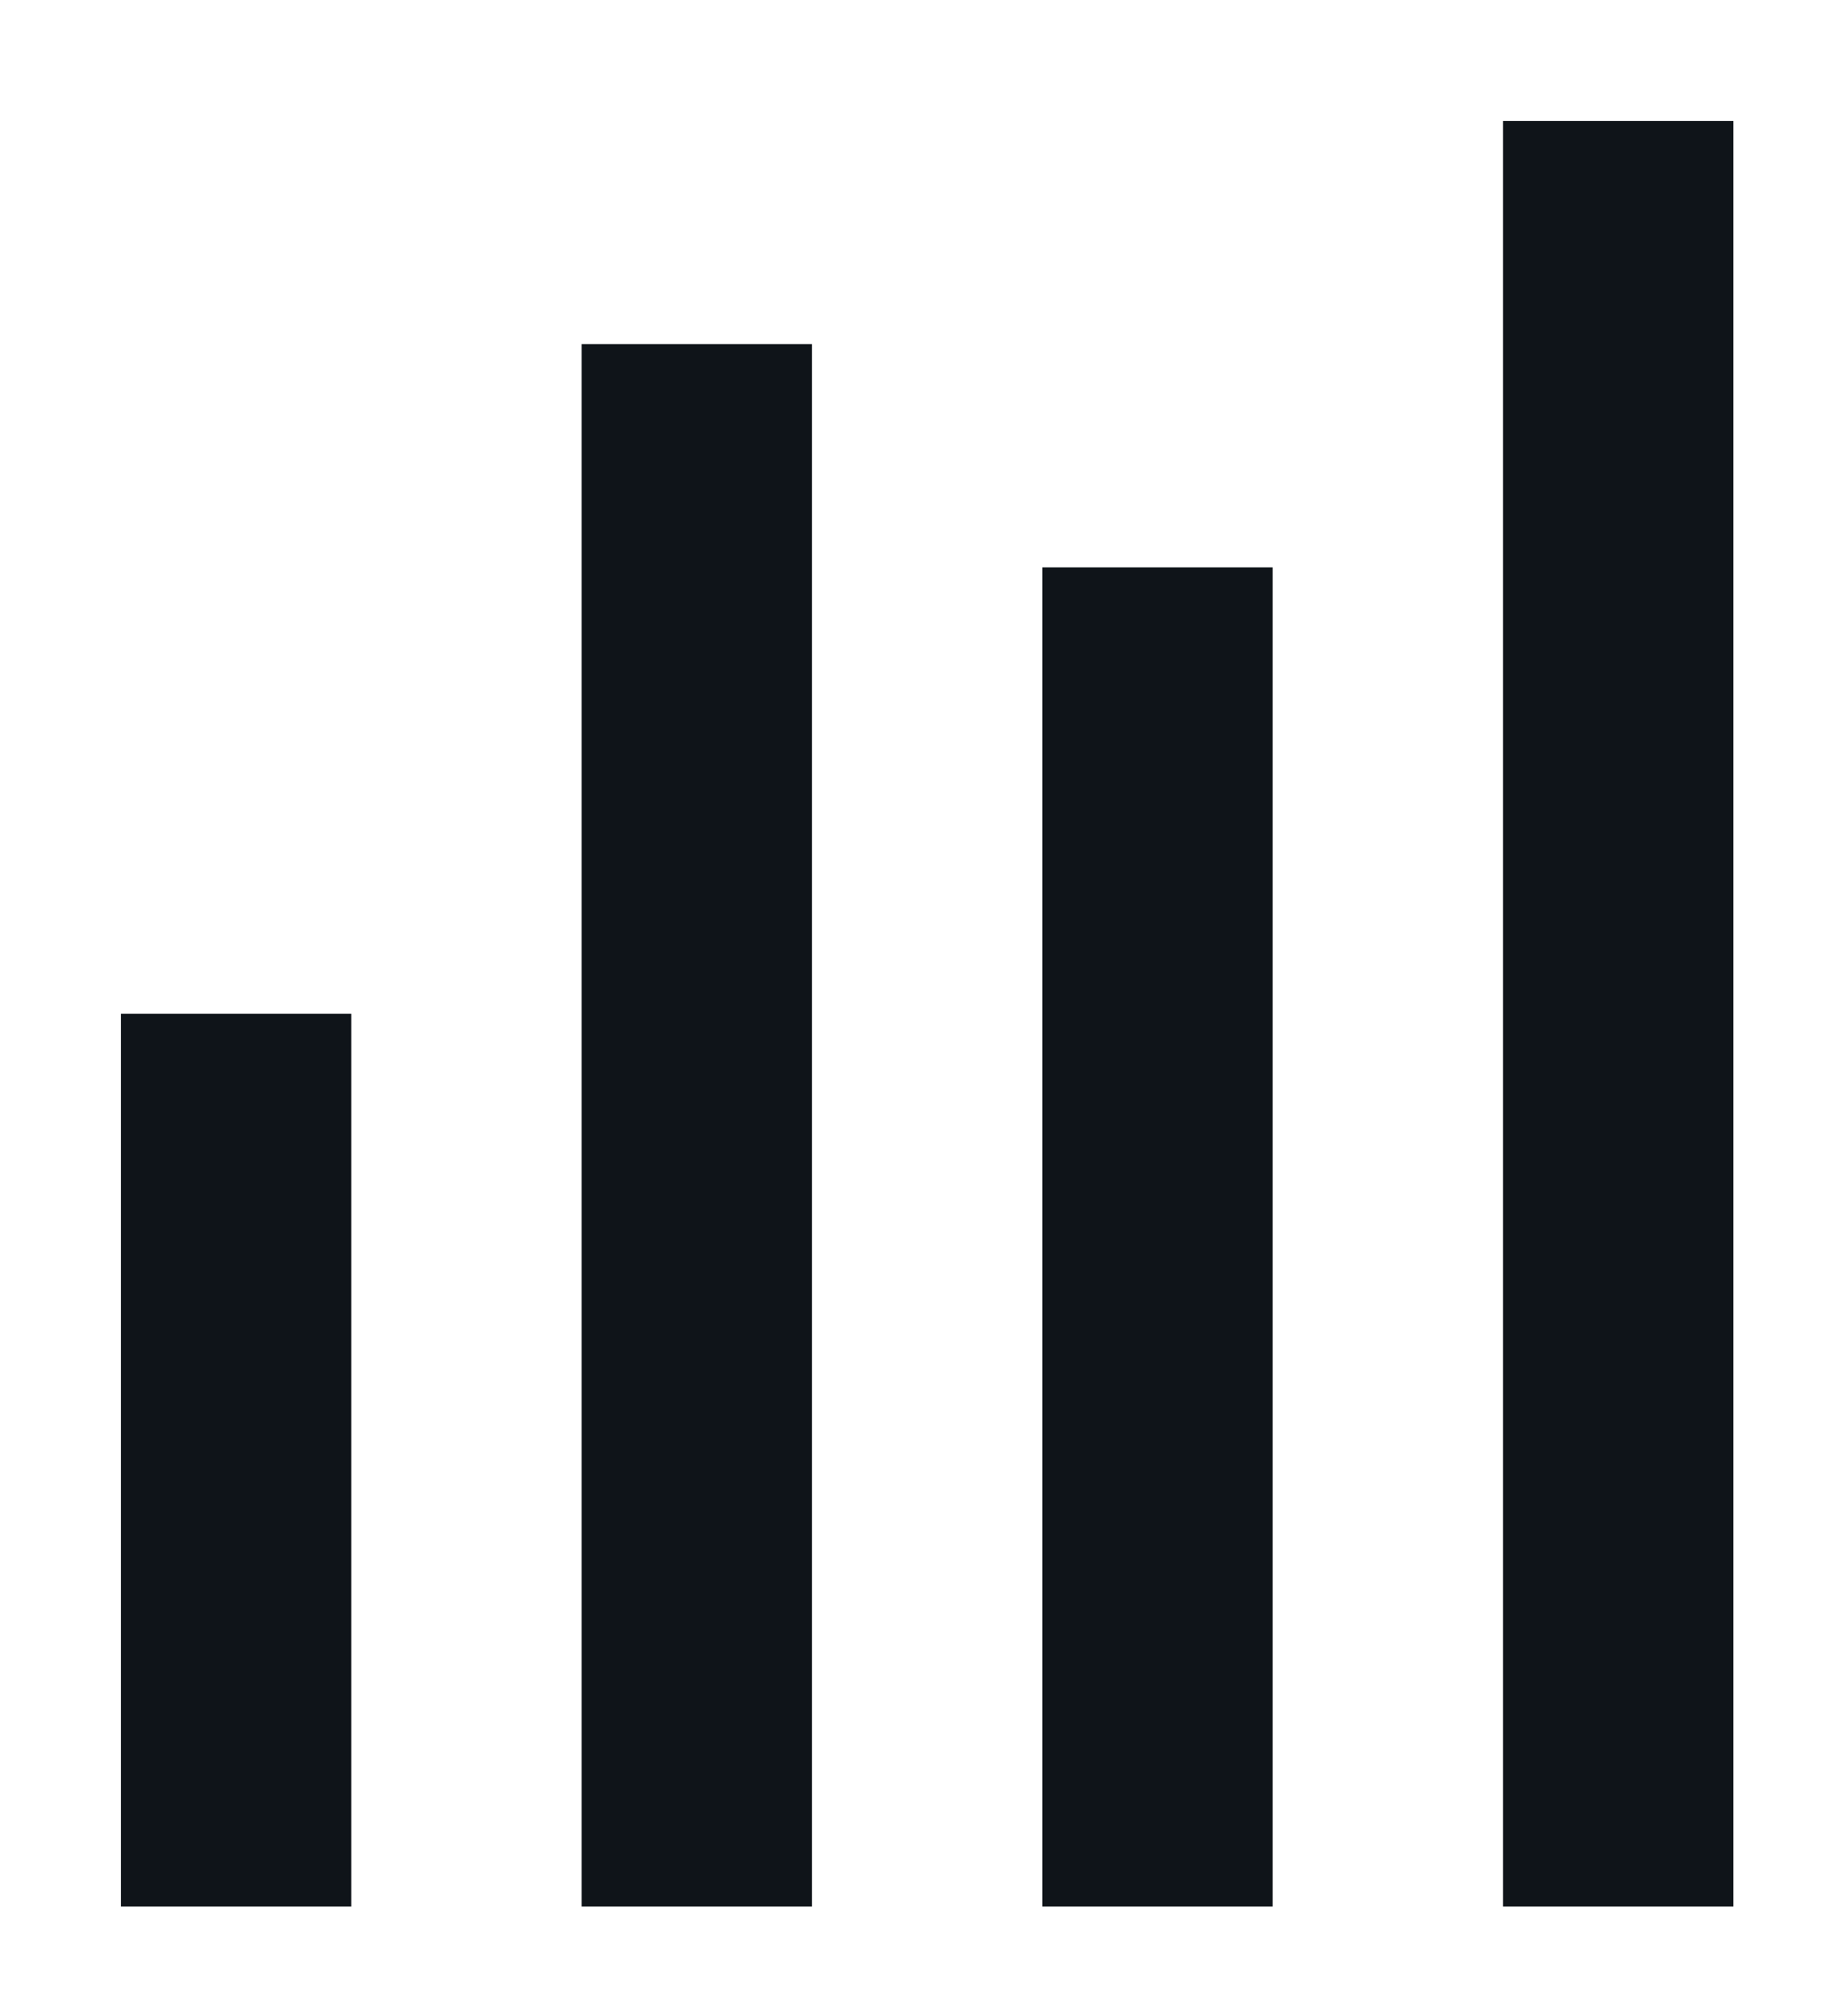
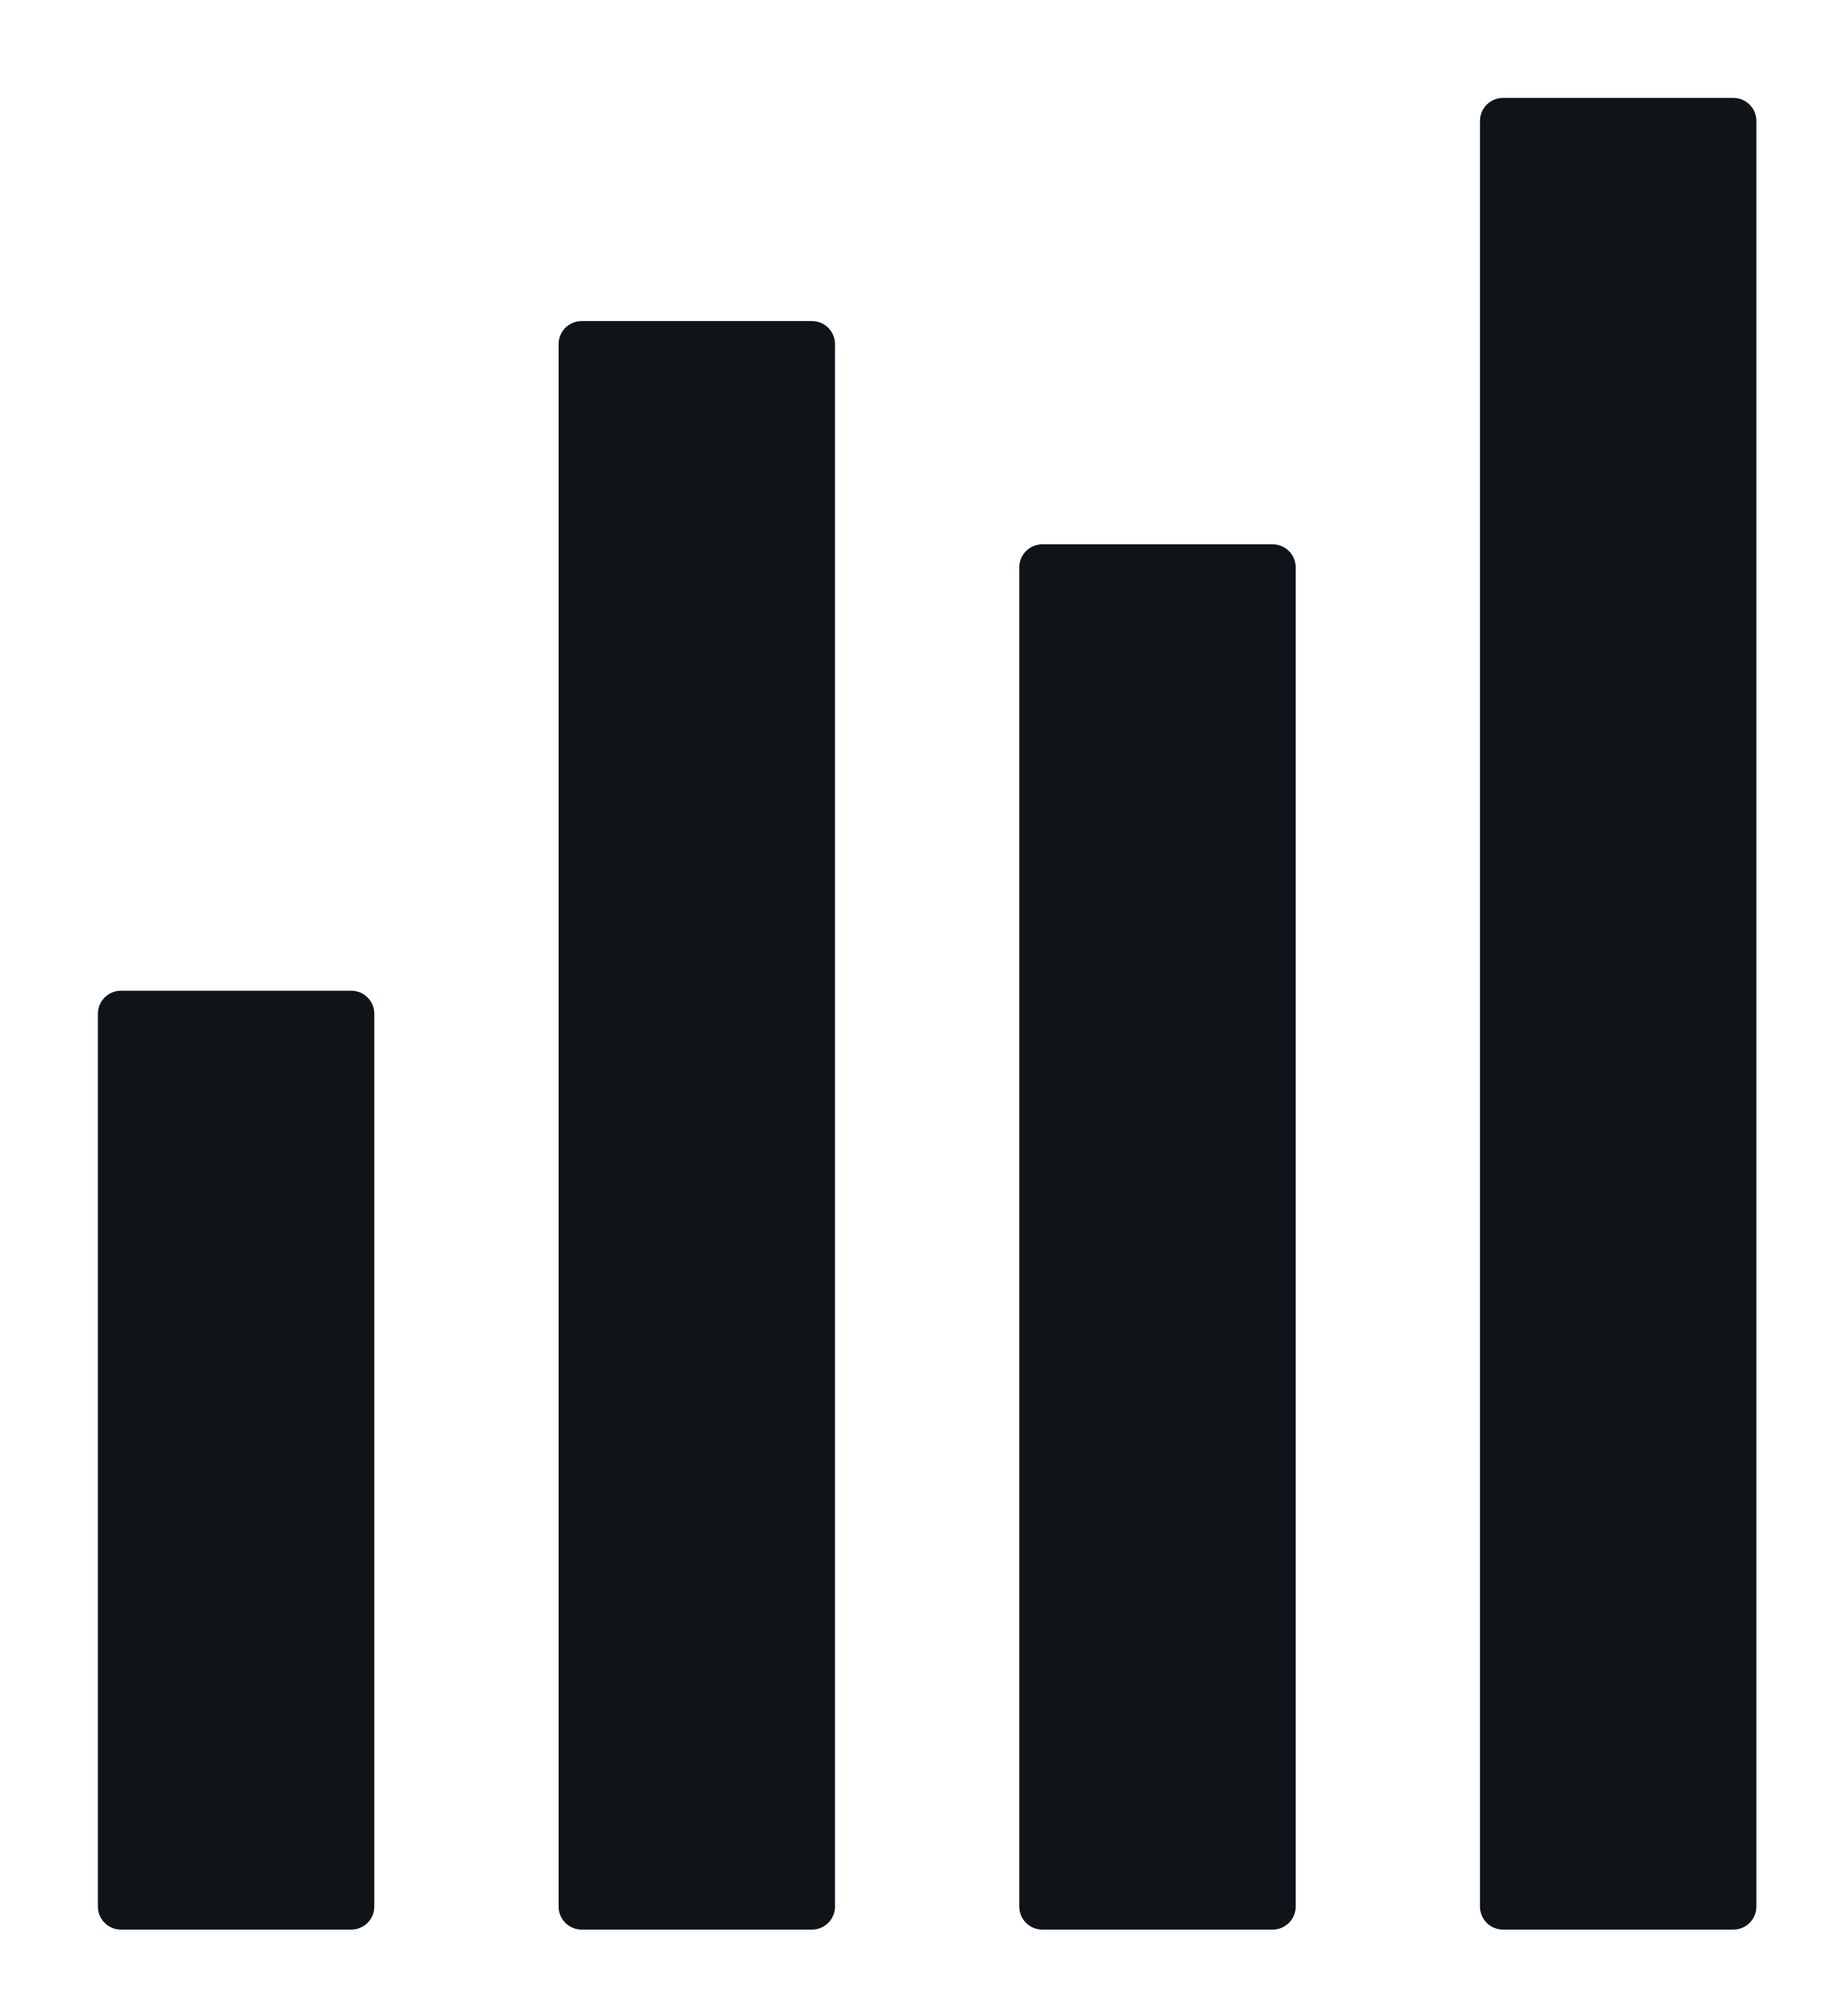
<svg xmlns="http://www.w3.org/2000/svg" xmlns:xlink="http://www.w3.org/1999/xlink" width="48" height="52.5" viewBox="0 0 16 17.5" fill="none">
  <defs>
    <path id="stroke3_4472_2169" d="M242.25 654.487H244.25V668.05H242.25V654.487ZM246.25 656.425H248.25V668.05H246.25V656.425ZM250.25 652.55H252.25V668.05H250.25V660.3V652.55ZM238.25 660.3H240.25V668.05H238.25V660.3Z" />
  </defs>
  <g transform="translate(-237.2 -651.5)">
-     <use xlink:href="#stroke3_4472_2169" fill="#0F1419" />
+     <use xlink:href="#stroke3_4472_2169" fill="#0F1419" stroke="#0F1419" stroke-width="0.4" stroke-linejoin="round" />
  </g>
</svg>
